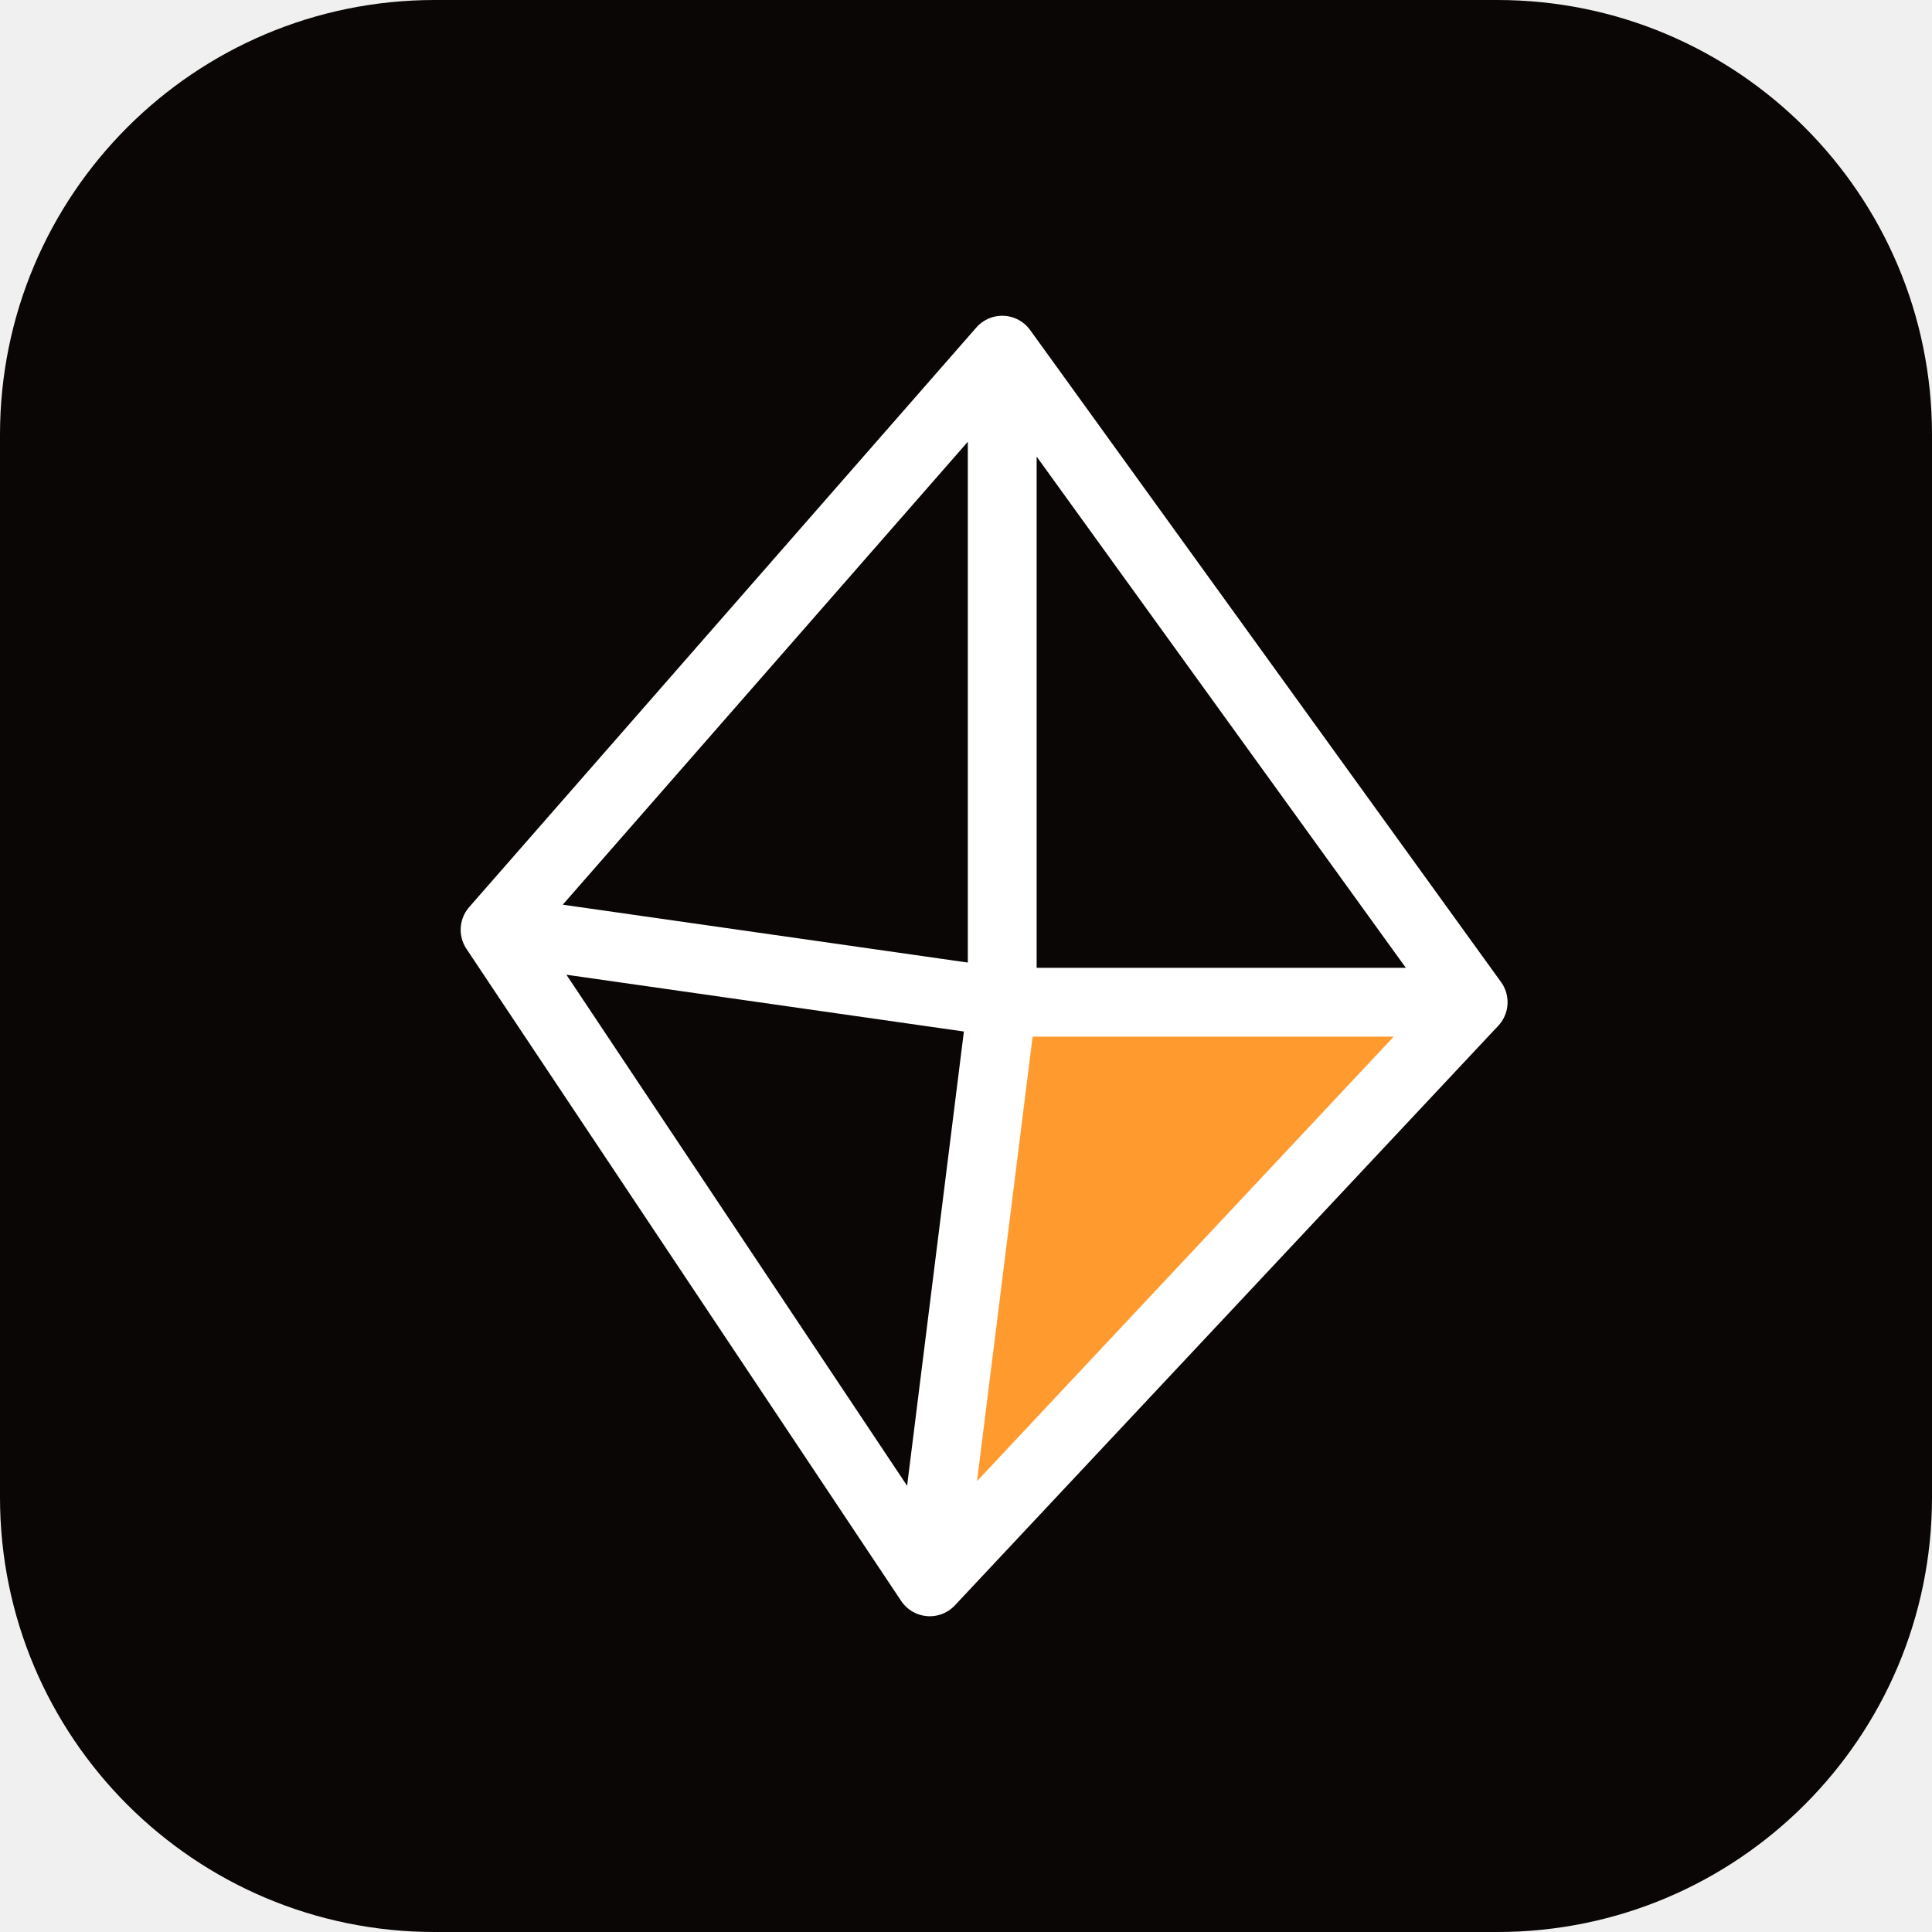
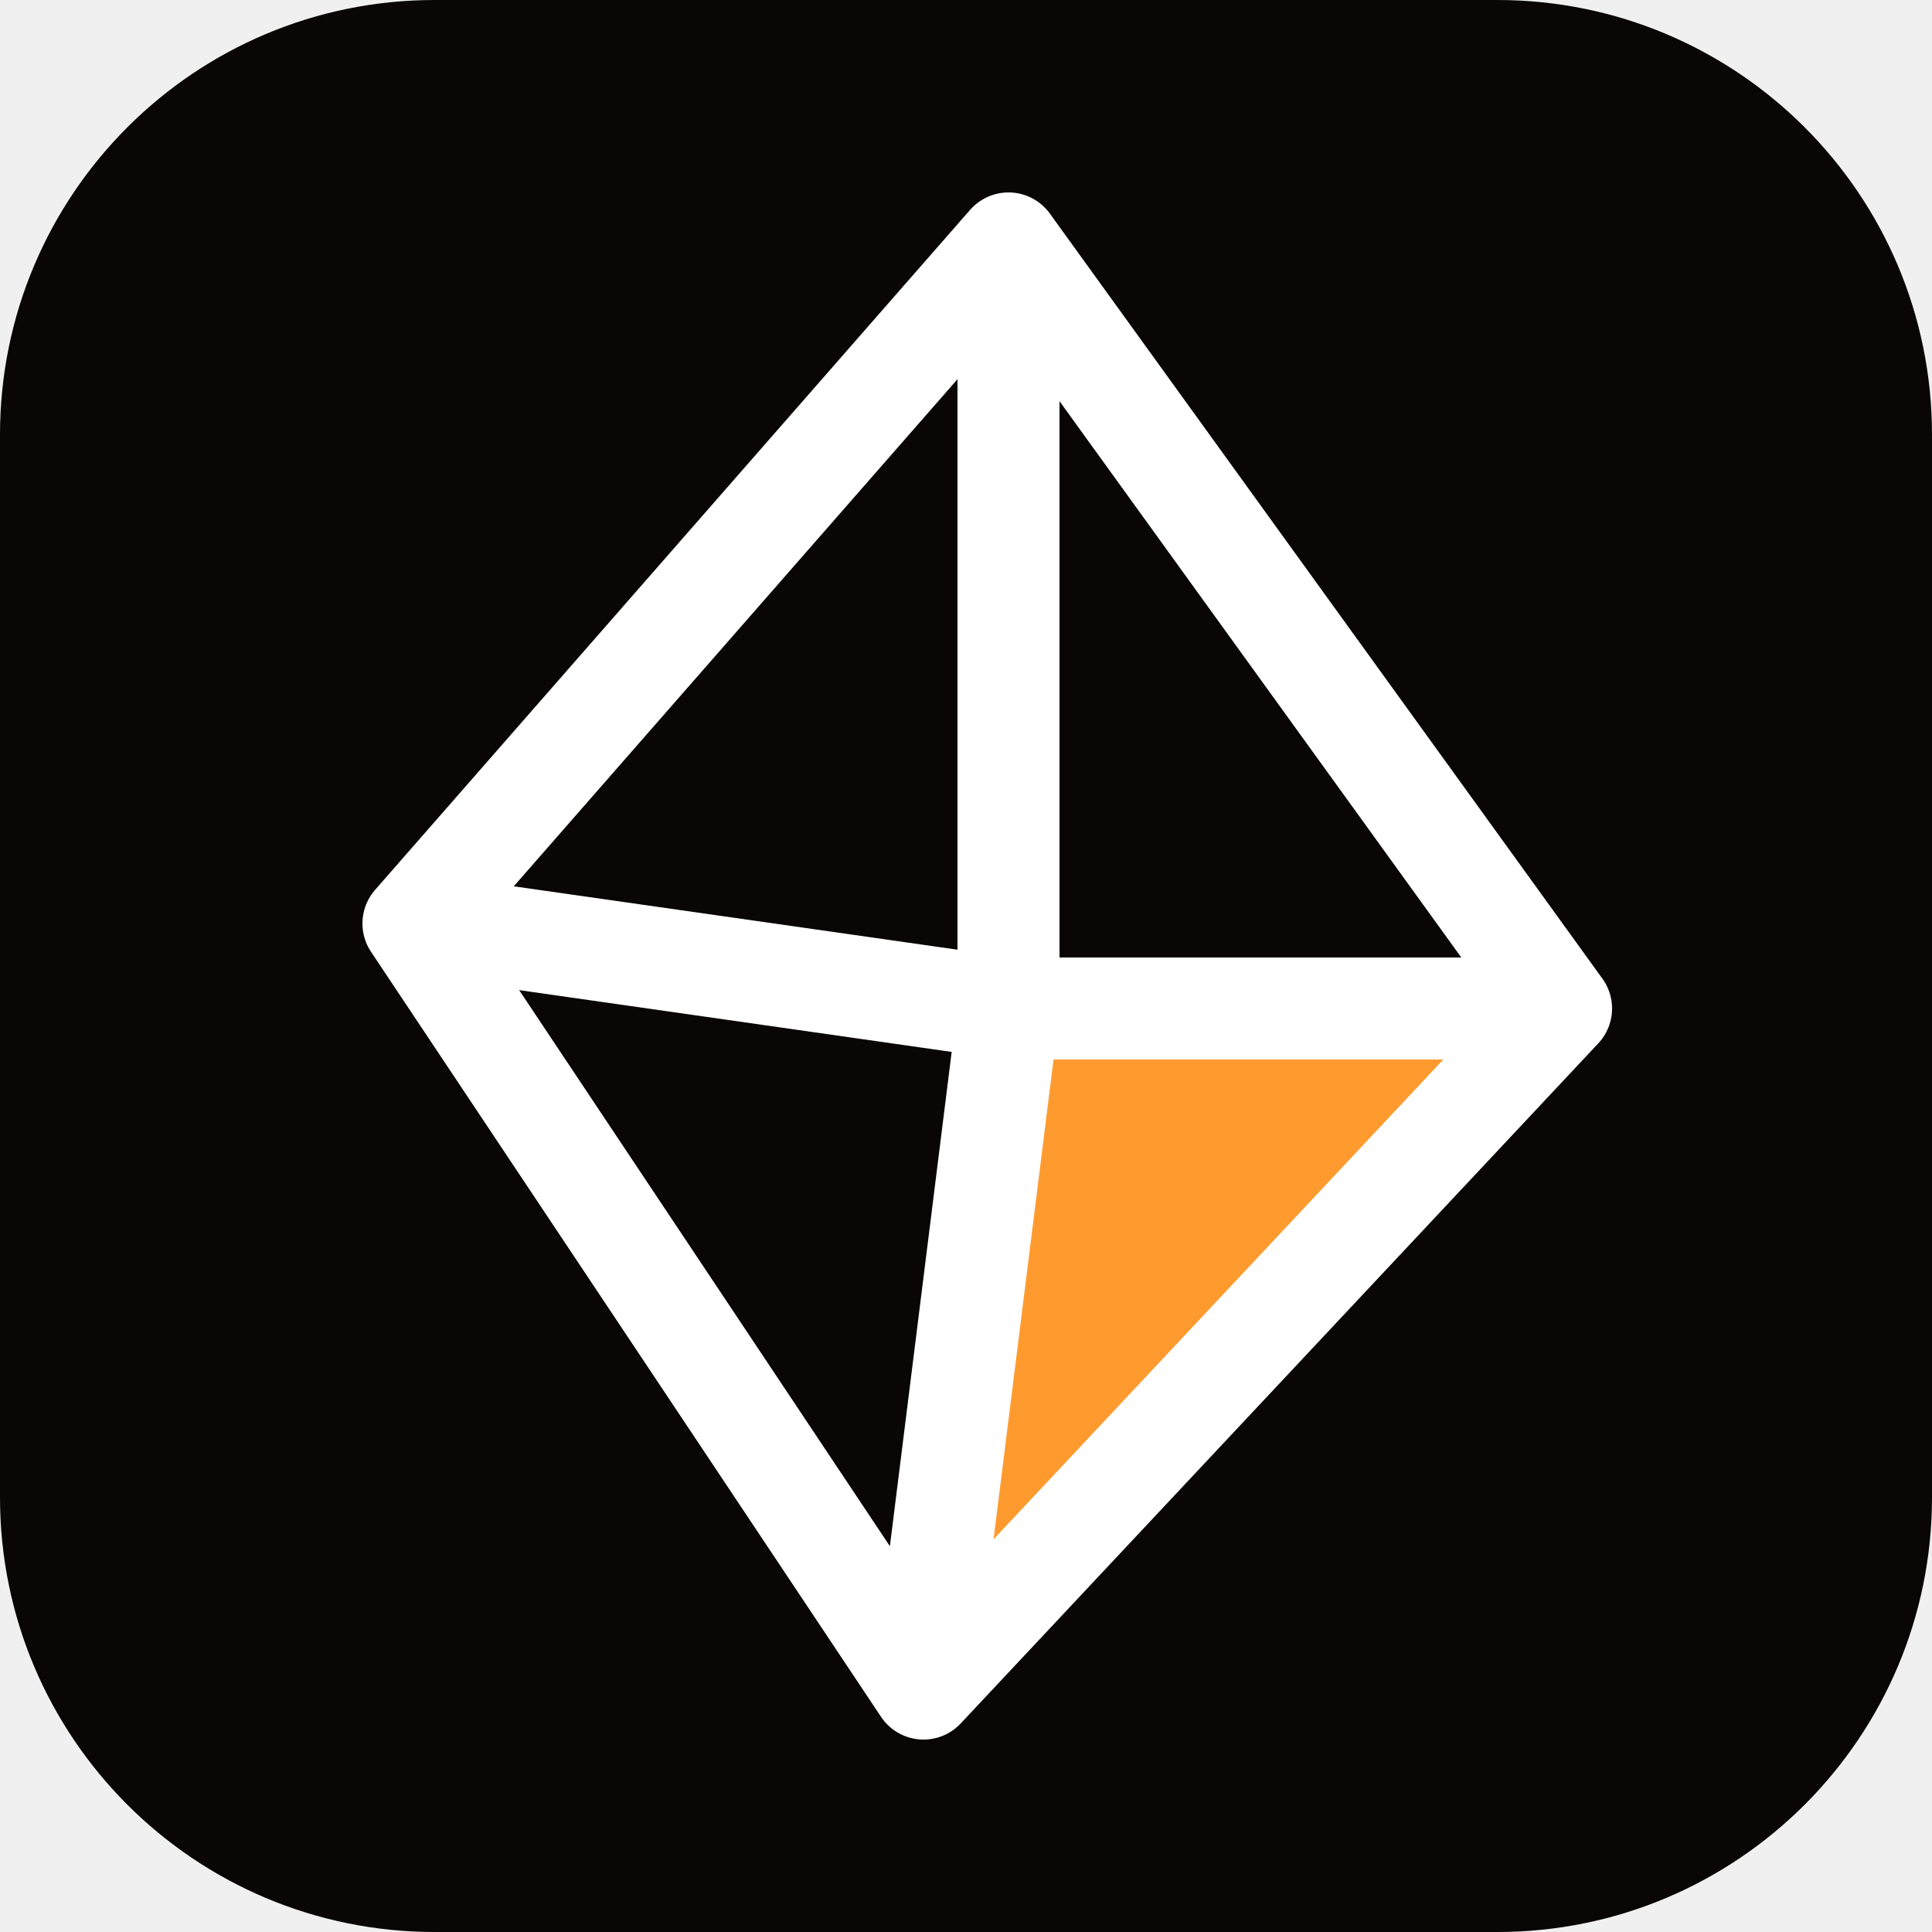
<svg xmlns="http://www.w3.org/2000/svg" viewBox="0 0 40 40" fill="none">
  <rect width="40" height="40" rx="9" fill="#090605" />
-   <g transform="translate(5 5) scale(0.75)">
+   <g transform="translate(2.4 2.4) scale(0.88)">
    <path fill="#ff9a2e" d="M34 21 L19 37 L21 21 Z" />
-     <path stroke="#ffffff" stroke-width="1.9" stroke-linejoin="round" stroke-linecap="round" d="M21 3 L34 21 L19 37 L7 19 Z M21 3 L21 21 M7 19 L21 21 M34 21 L21 21 M19 37 L21 21" />
+     <path stroke="#ffffff" stroke-width="2.4" stroke-linejoin="round" stroke-linecap="round" d="M21 3 L34 21 L19 37 L7 19 Z M21 3 L21 21 M7 19 L21 21 M34 21 L21 21 M19 37 L21 21" />
  </g>
</svg>
